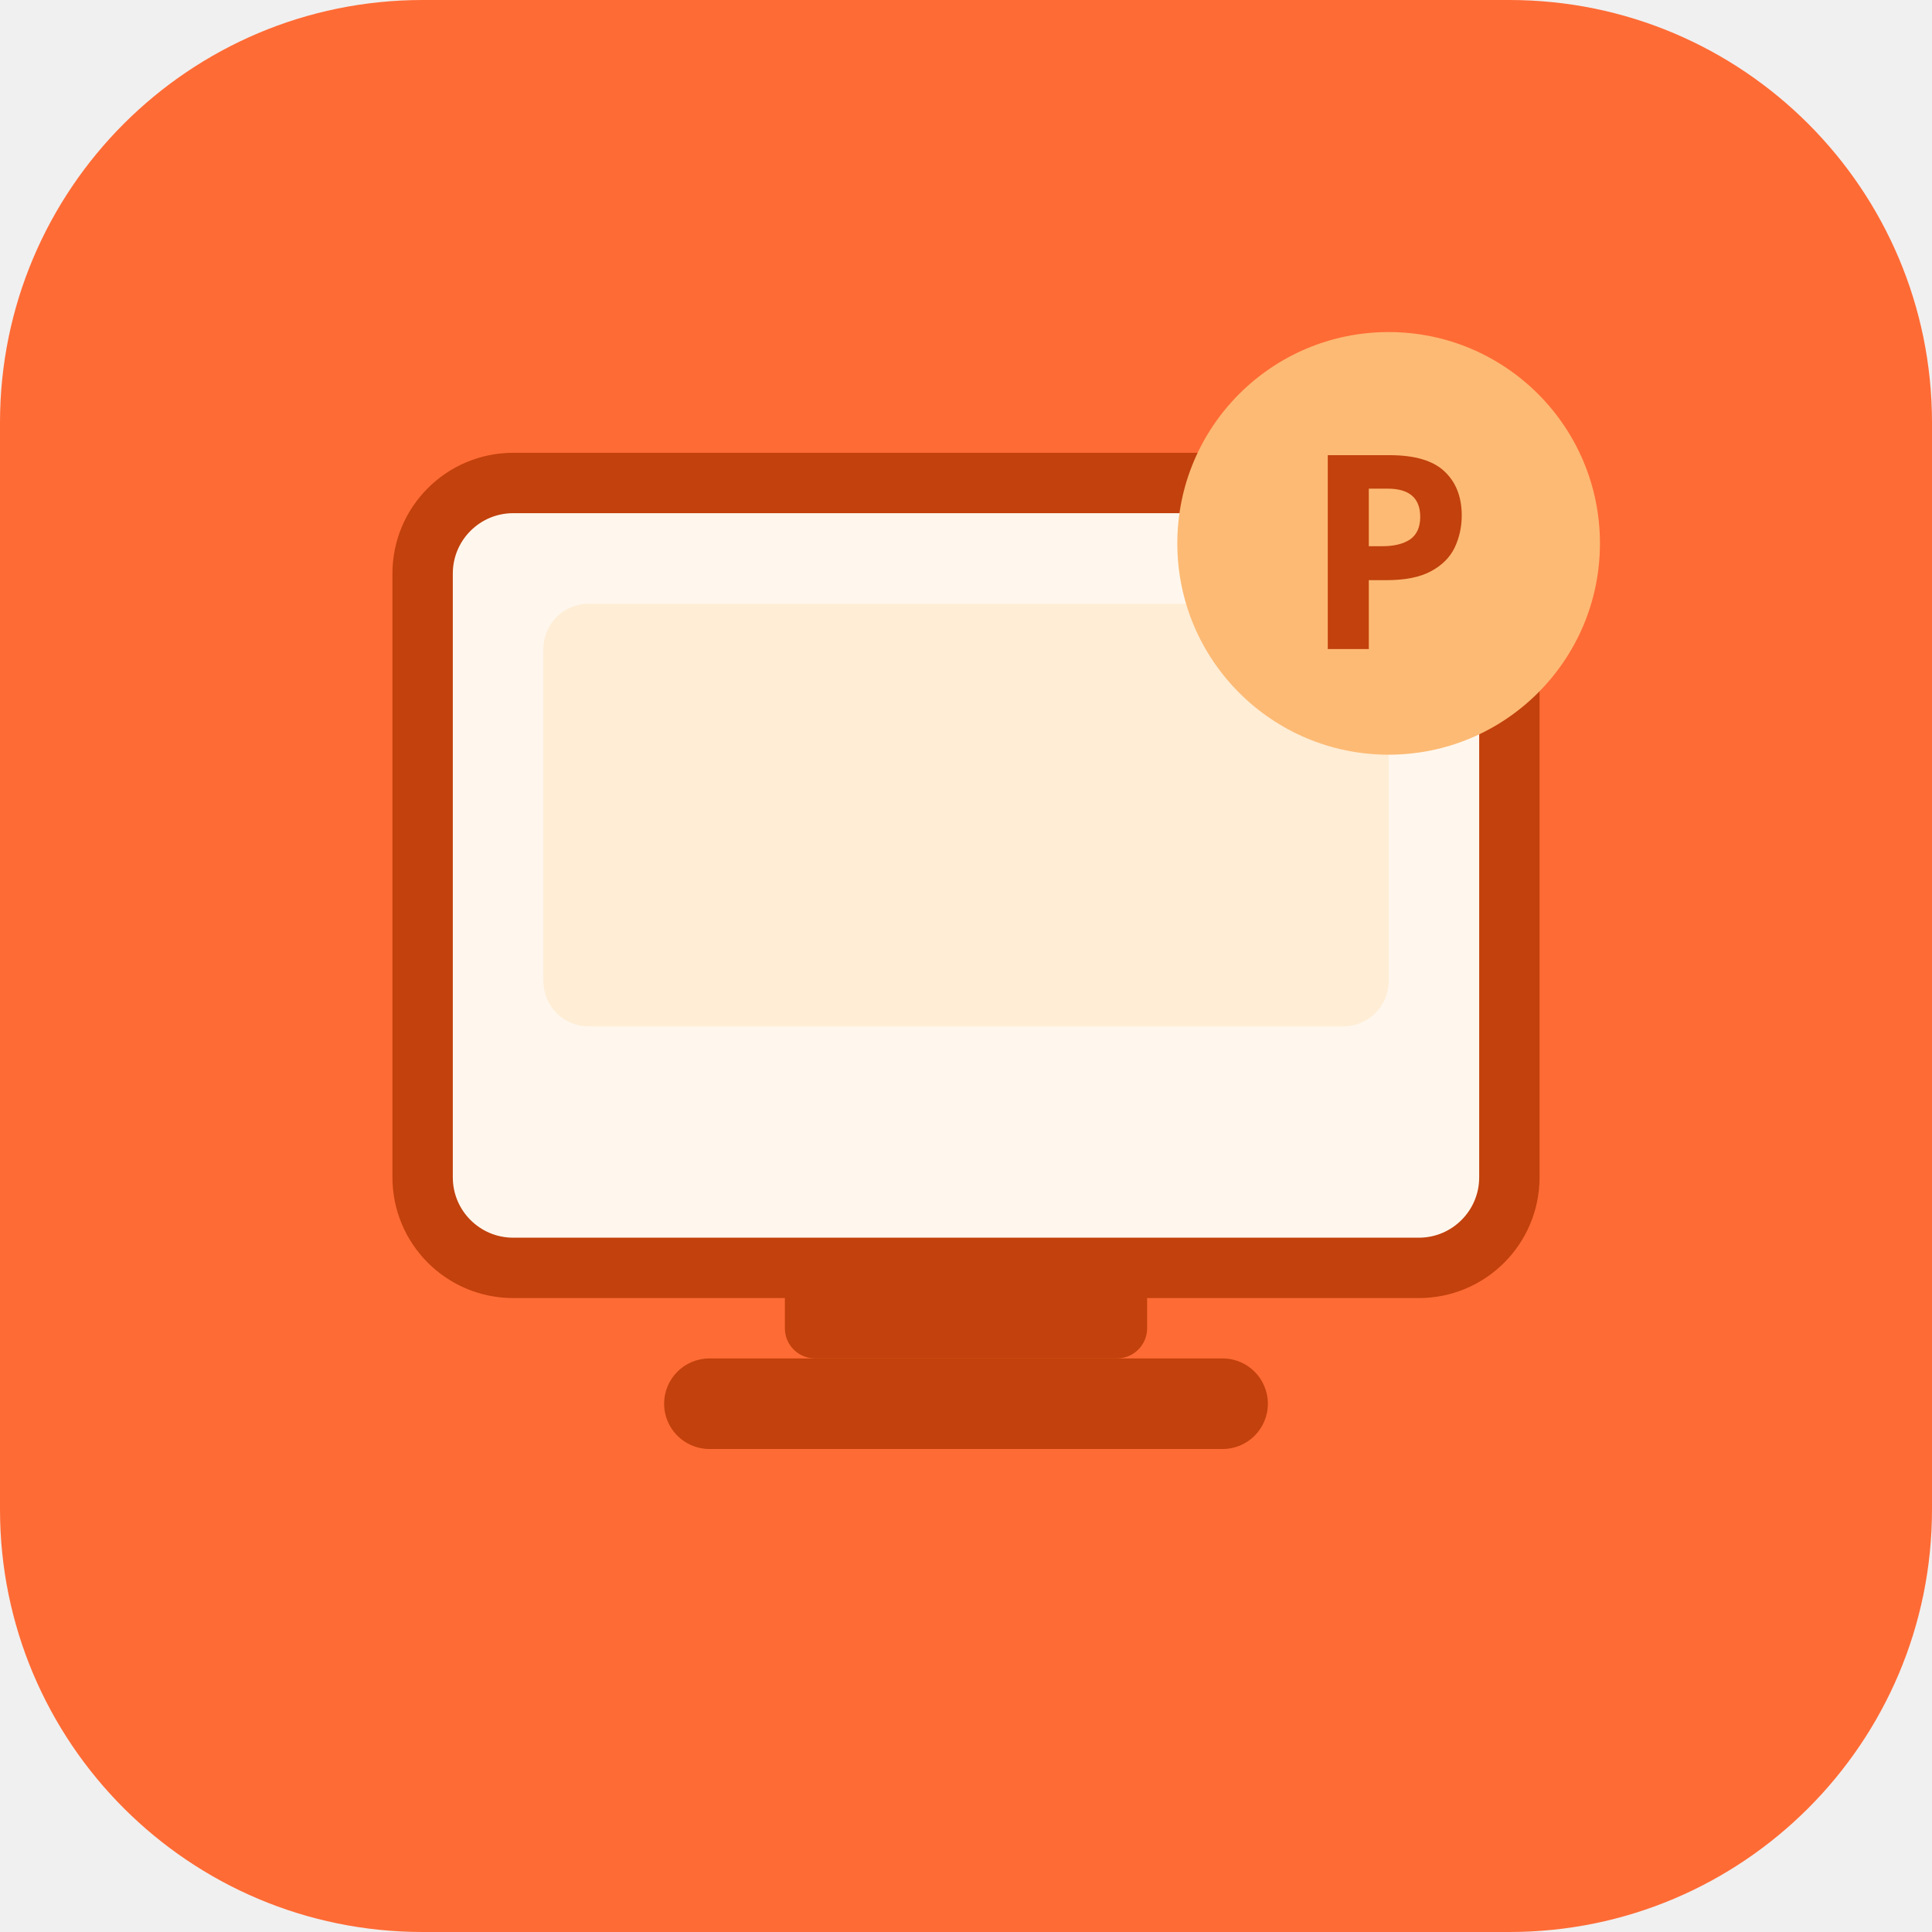
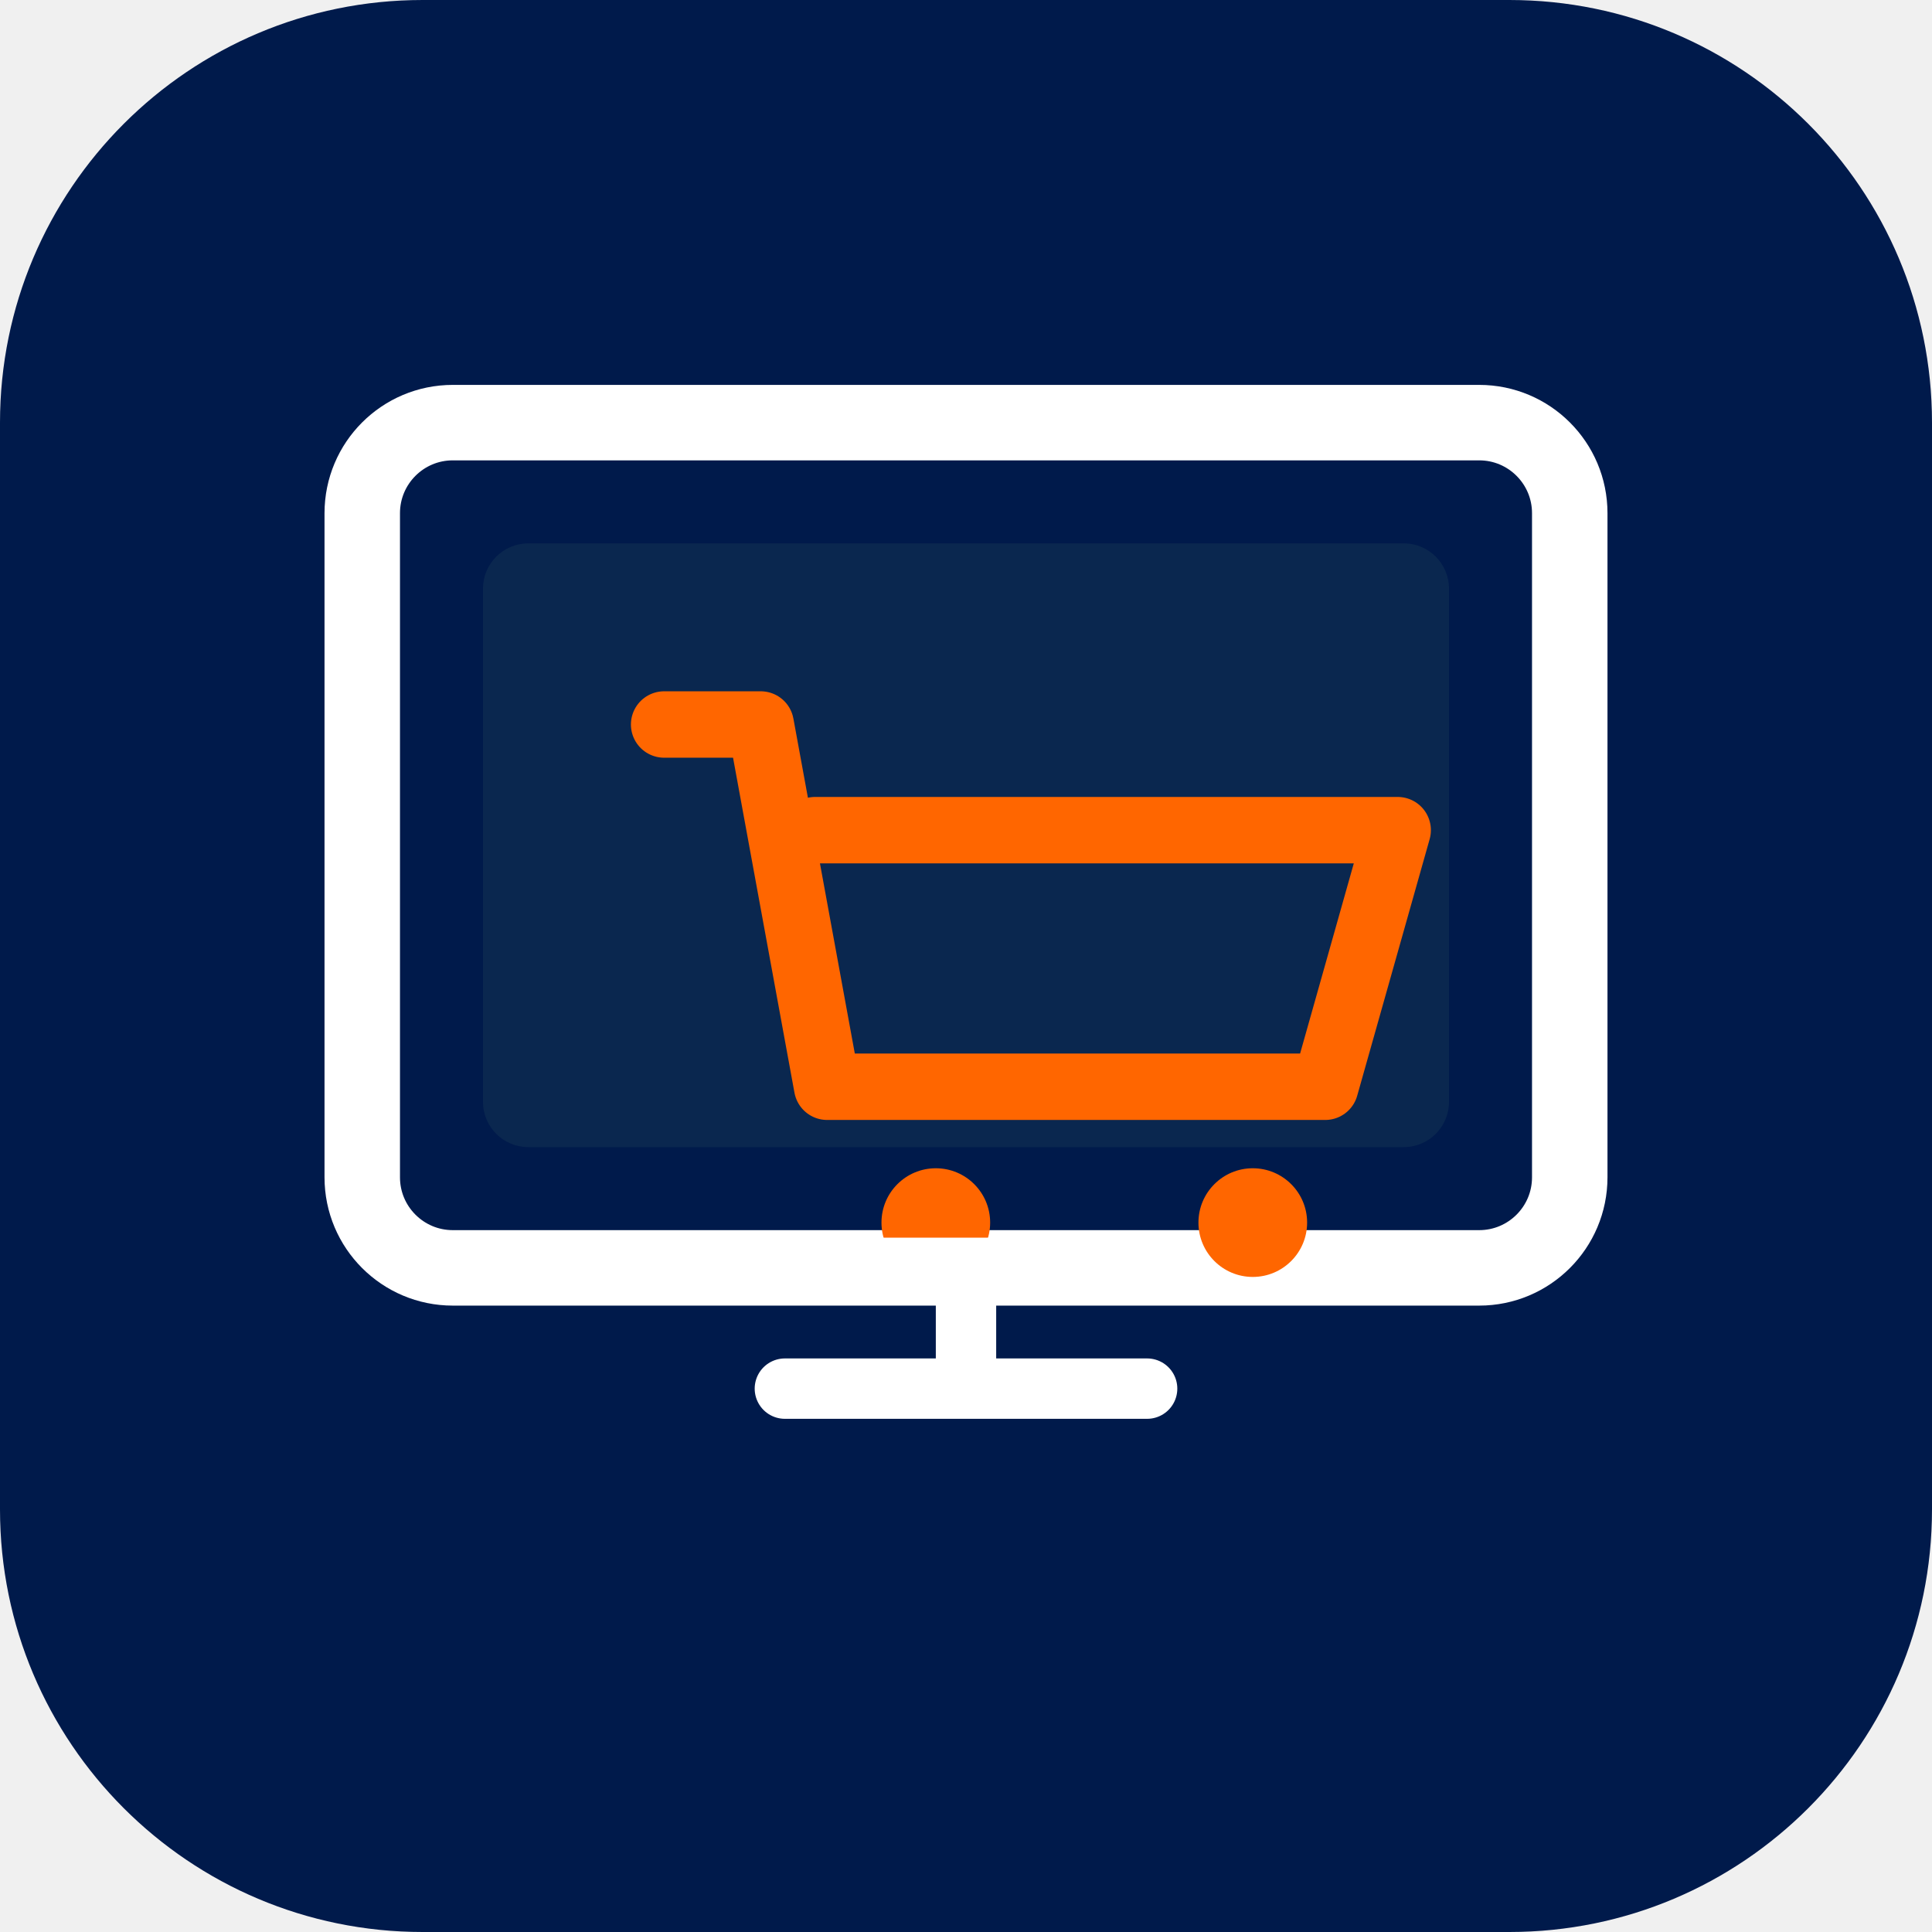
<svg xmlns="http://www.w3.org/2000/svg" viewBox="0 0 64 64" role="img" aria-label="EPosOne">
-   <rect width="64" height="64" rx="14" fill="#FF6B35" />
-   <rect x="14" y="16" width="36" height="26" rx="3" fill="#FFF7ED" stroke="#C2410C" stroke-width="2" />
-   <rect x="18" y="20" width="28" height="14" rx="1.5" fill="#FFEDD5" />
-   <rect x="26" y="42" width="12" height="3" rx="1" fill="#C2410C" />
-   <rect x="22" y="45" width="20" height="3" rx="1.5" fill="#C2410C" />
-   <circle cx="46" cy="18" r="7" fill="#FDBA74" />
-   <text x="46" y="21.5" text-anchor="middle" font-family="Segoe UI,system-ui,sans-serif" font-size="9" font-weight="700" fill="#C2410C">P</text>
+   <rect width="64" height="64" rx="14" fill="#001A4B" />
+   <rect x="12" y="14" width="40" height="28" rx="3" fill="none" stroke="#FFFFFF" stroke-width="2.5" />
+   <rect x="16" y="18" width="32" height="20" rx="1.5" fill="#0A274F" />
+   <g fill="none" stroke="#FF6600" stroke-width="2.2" stroke-linecap="round" stroke-linejoin="round">
+     <path d="M22 24h3.2l2.2 12h16.5l2.4-8.5H27" />
+     <circle cx="31" cy="40.5" r="1.8" fill="#FF6600" stroke="none" />
+     <circle cx="41.5" cy="40.5" r="1.8" fill="#FF6600" stroke="none" />
+   </g>
+   <path d="M28 42h8M32 42v4M26 46h12" stroke="#FFFFFF" stroke-width="2" stroke-linecap="round" />
</svg>
